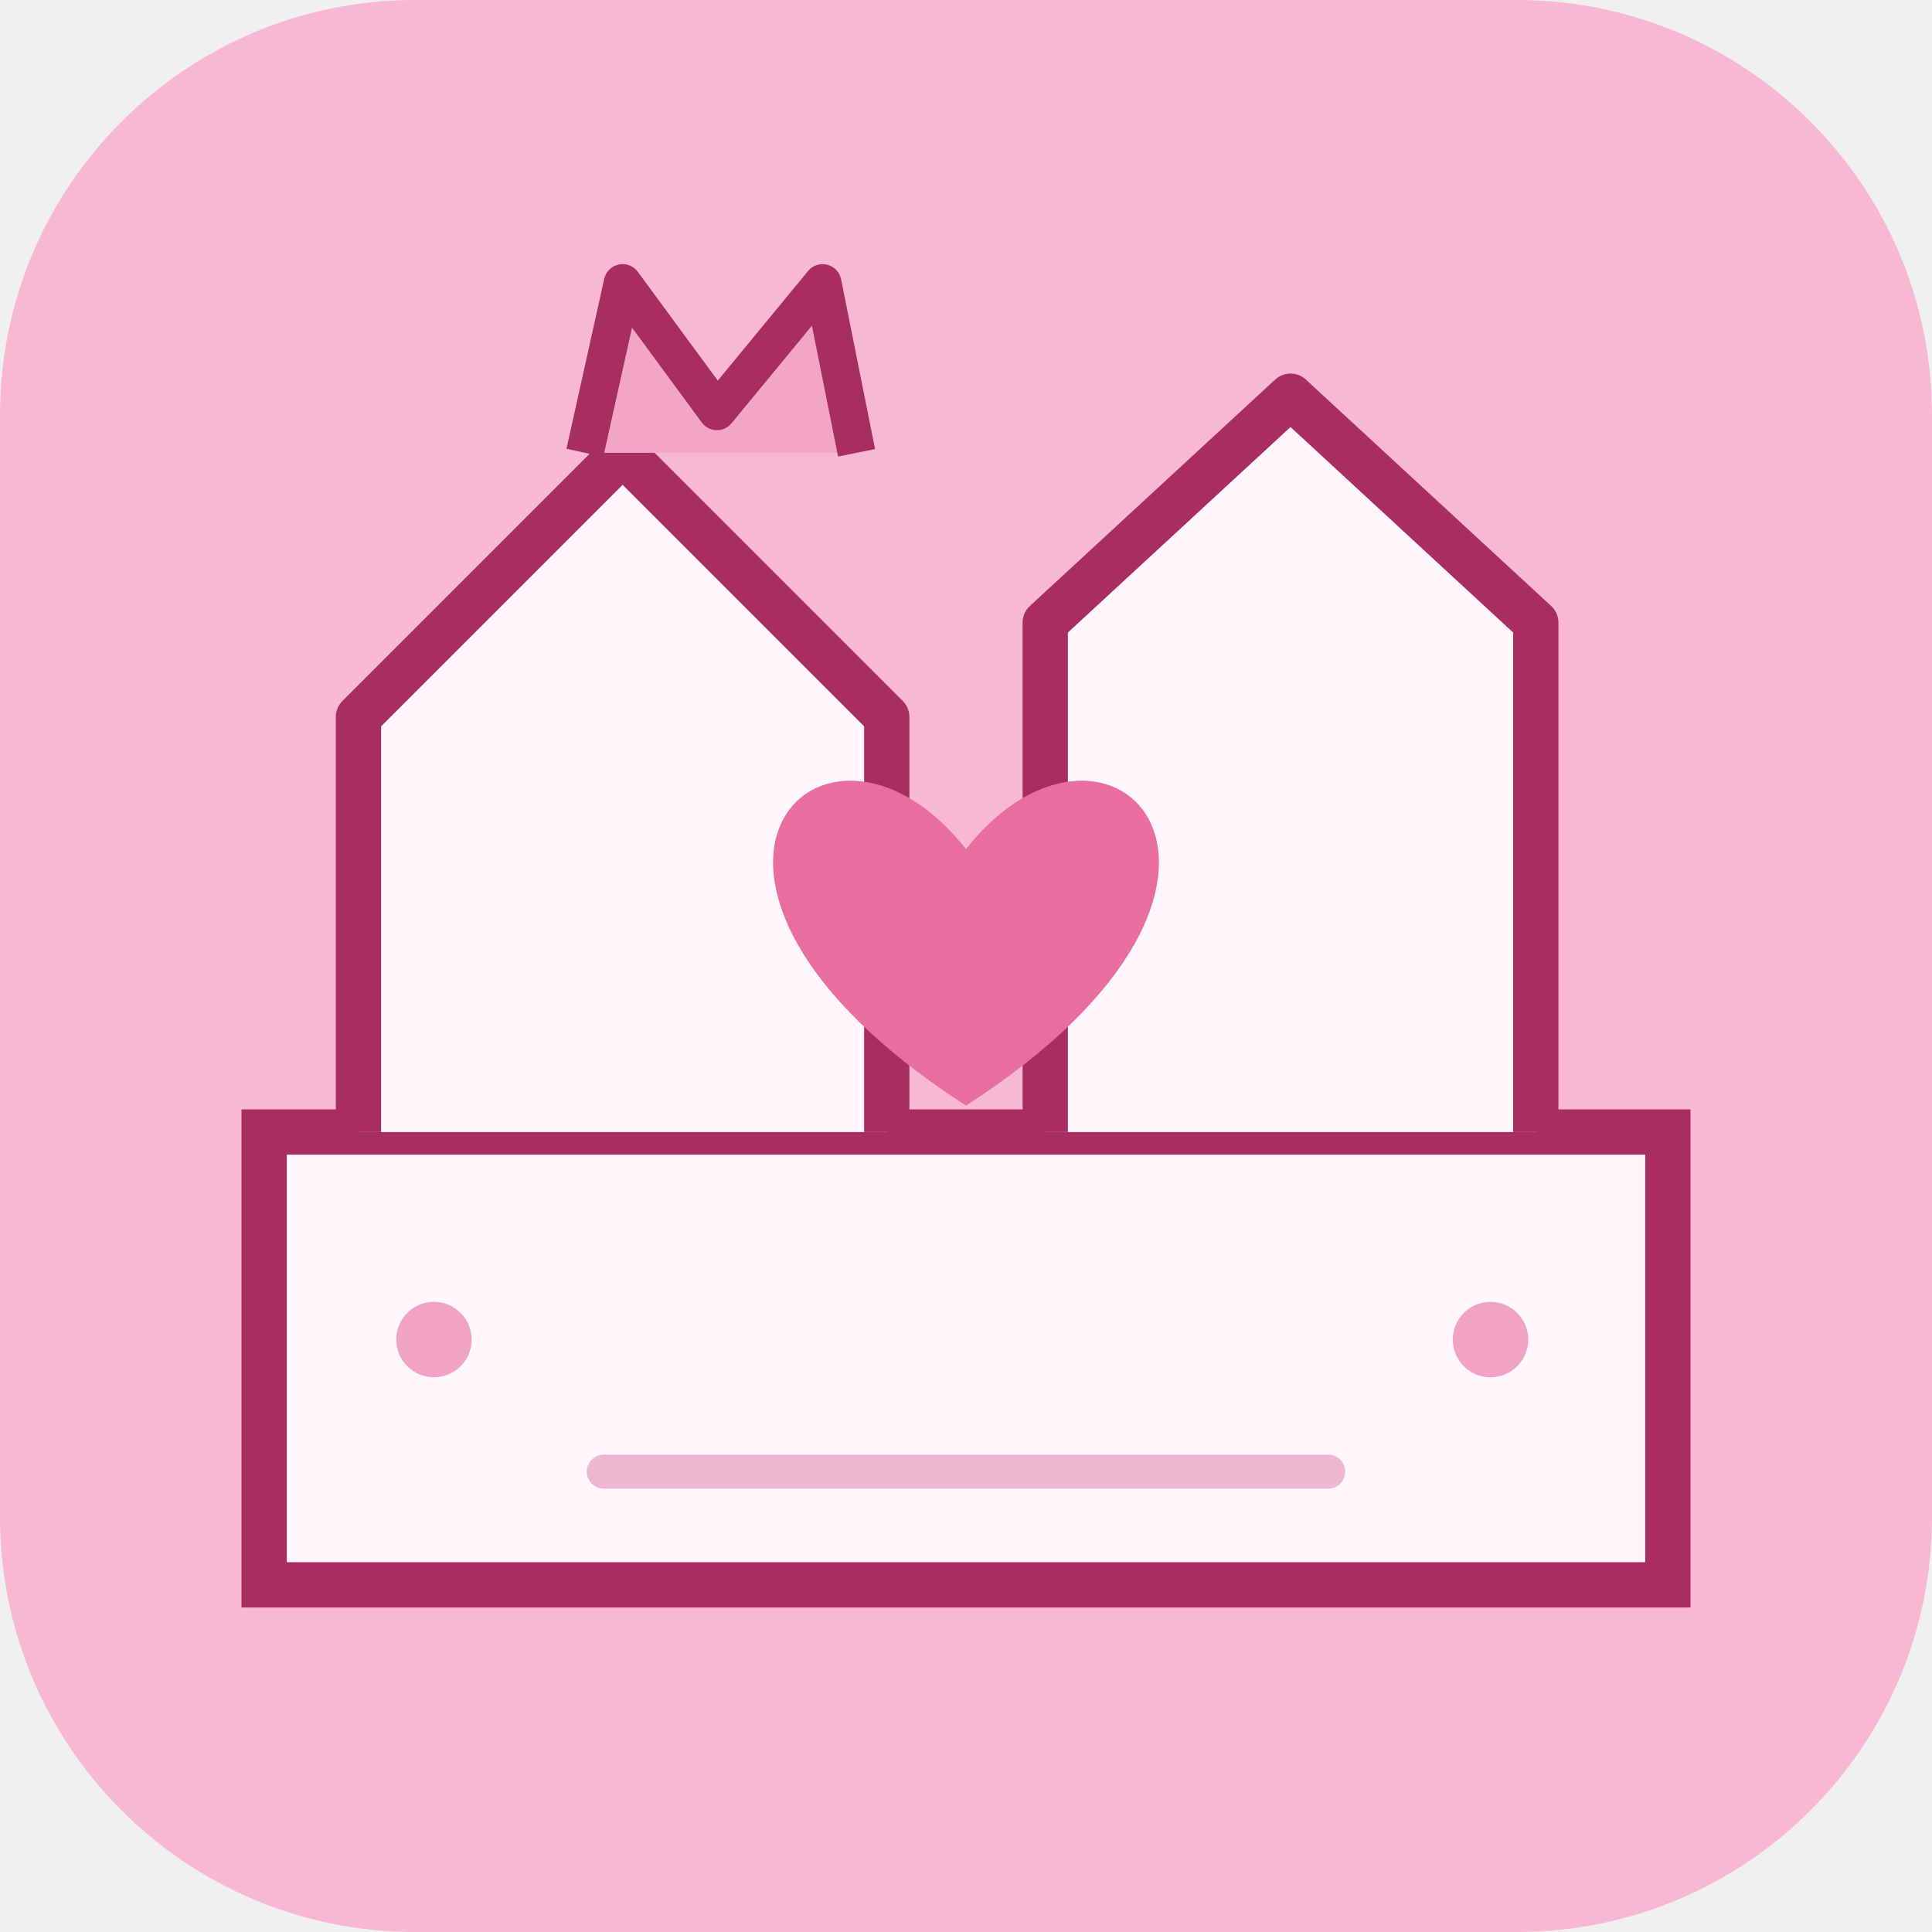
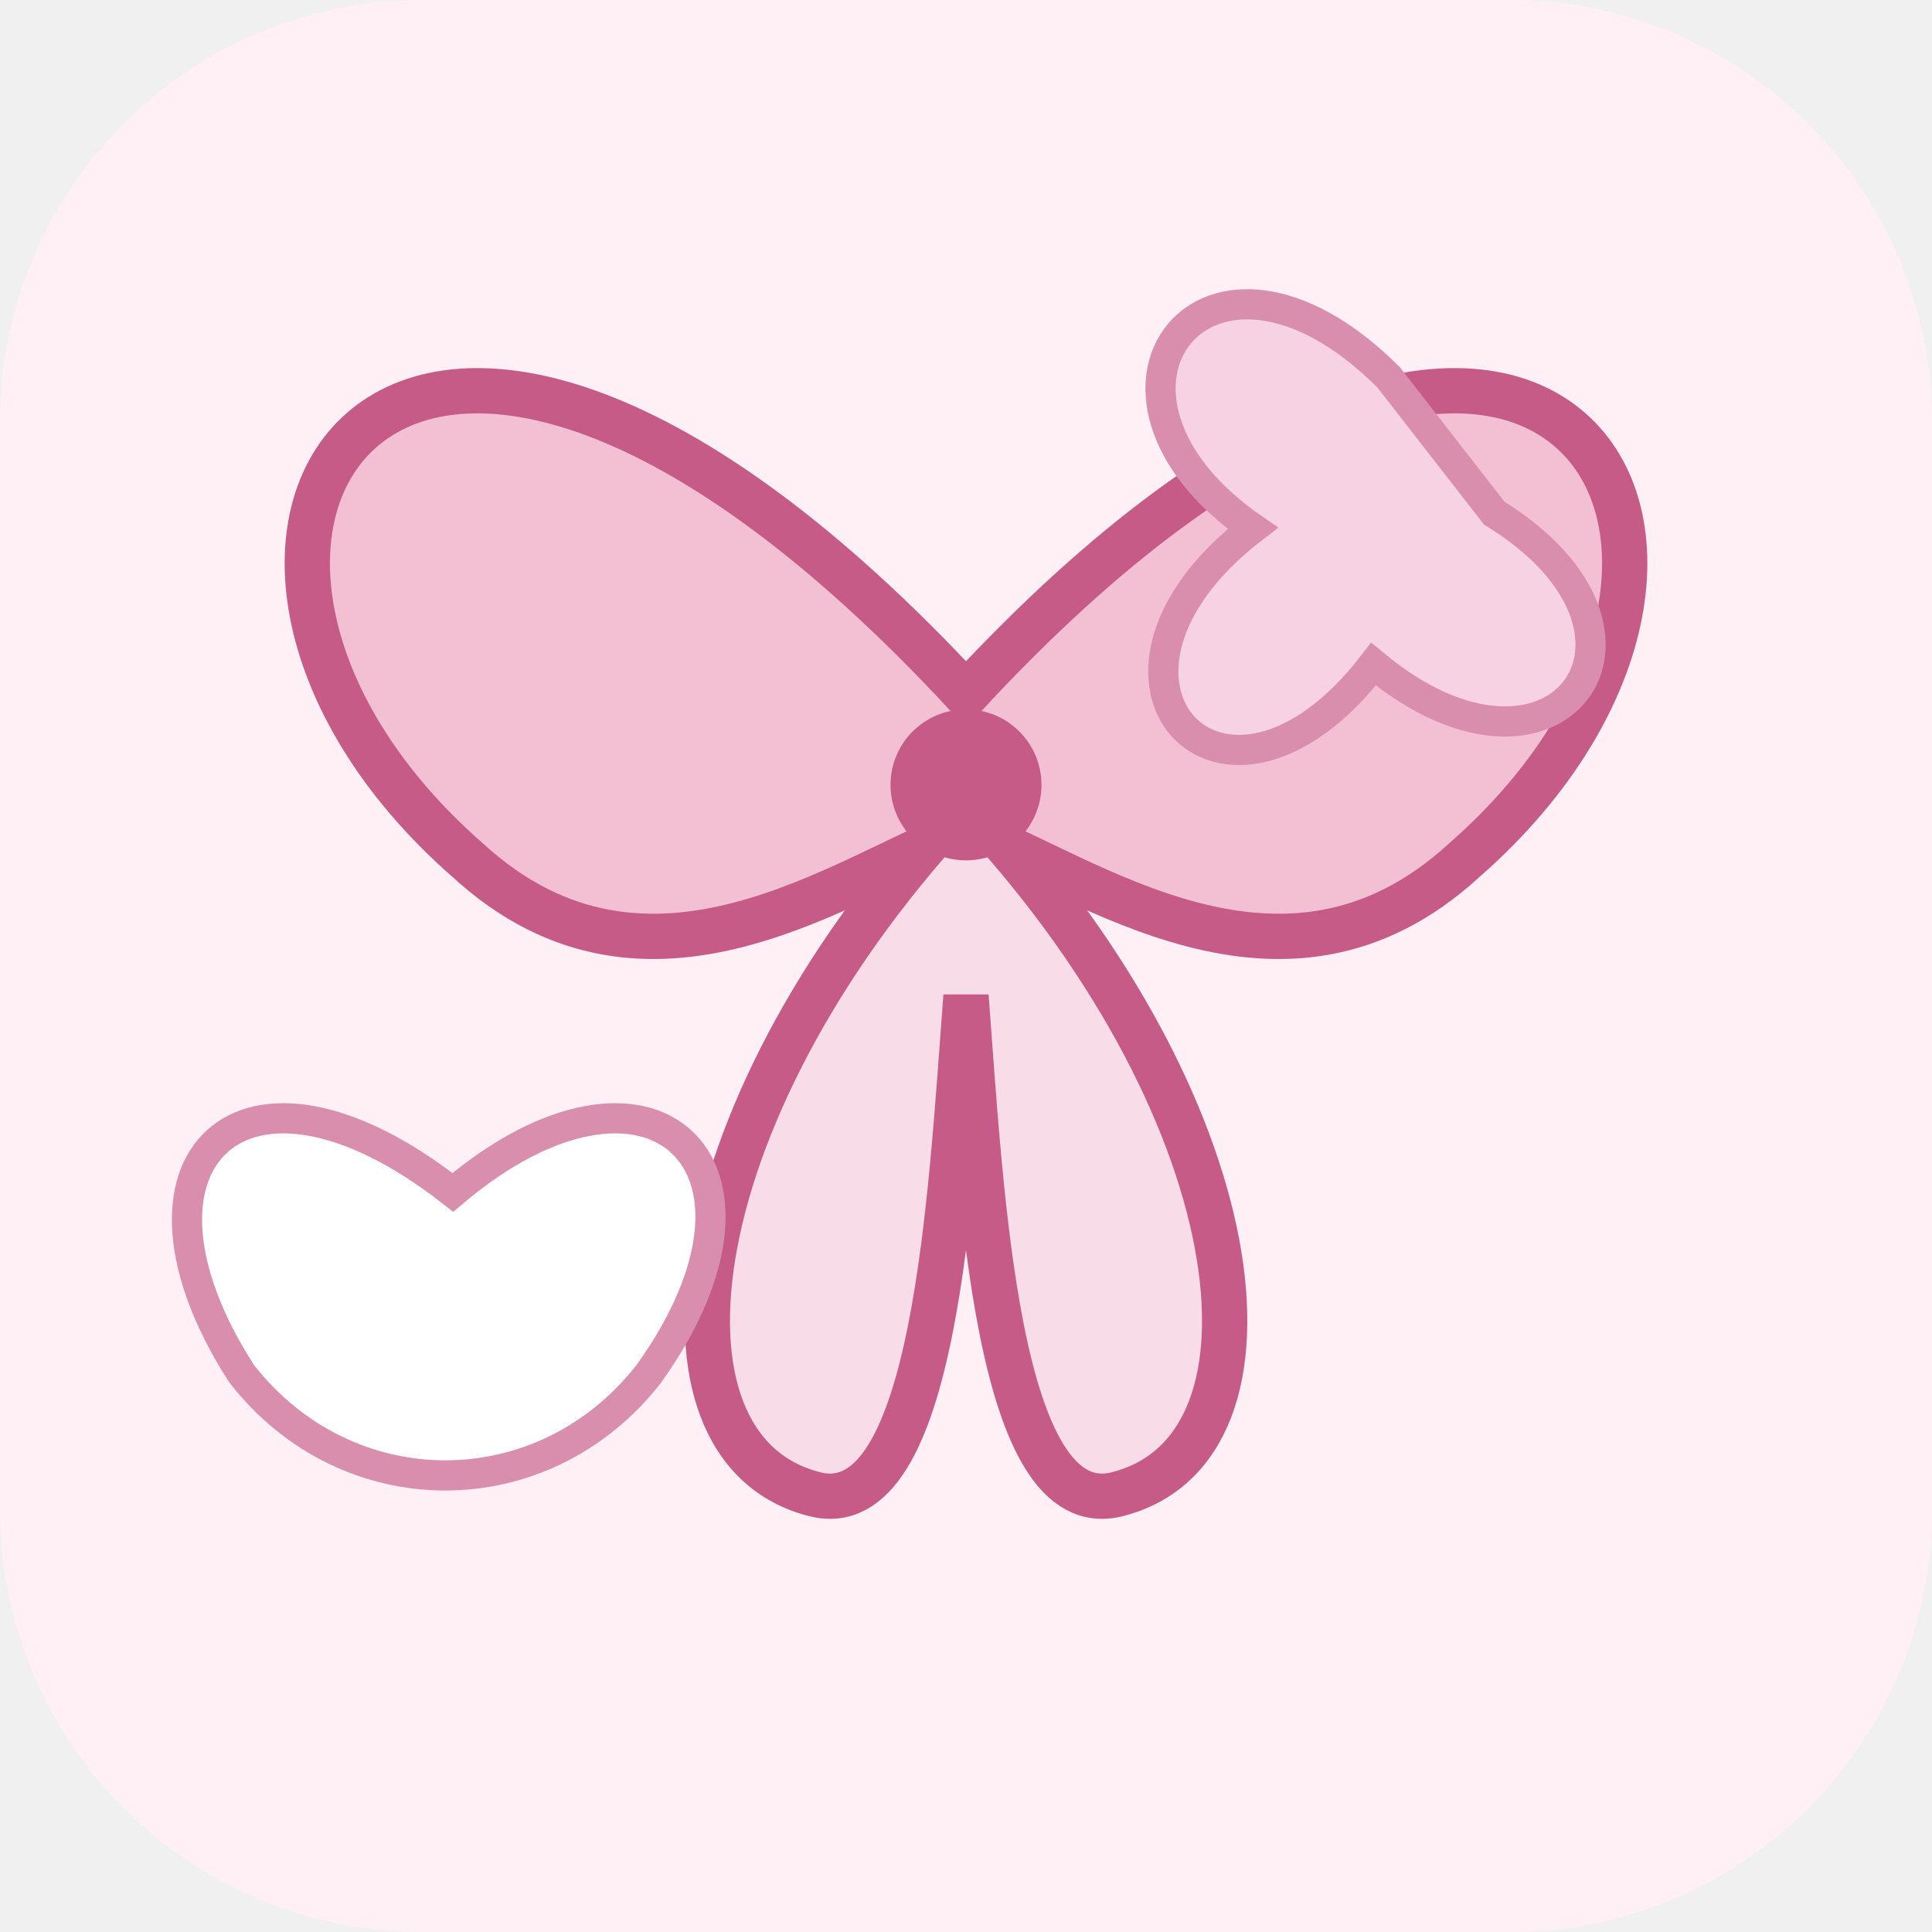
- <svg xmlns="http://www.w3.org/2000/svg" viewBox="0 0 512 512">
-   <rect width="512" height="512" rx="110" fill="#f8b8d2" />
-   <path d="M70 300h372v120H70z" fill="#fff7fb" stroke="#a82d61" stroke-width="12" />
-   <path d="M95 300V190l70-70 70 70v110M277 300V165l65-60 65 60v135" fill="#fff7fb" stroke="#a82d61" stroke-width="12" stroke-linejoin="round" />
-   <path d="M155 120l10-45 25 34 28-34 9 45" fill="#f2a6c4" stroke="#a82d61" stroke-width="10" stroke-linejoin="round" />
-   <path d="M256 225c-38-48-93 8 0 68 93-60 38-116 0-68z" fill="#e76e9e" />
-   <circle cx="115" cy="355" r="10" fill="#f1a4c2" />
-   <circle cx="395" cy="355" r="10" fill="#f1a4c2" />
-   <path d="M160 390h192" stroke="#edb7cd" stroke-width="9" stroke-linecap="round" />
+ <svg xmlns="http://www.w3.org/2000/svg" viewBox="0 0 128 128">
+   <rect width="128" height="128" rx="28" fill="#fff0f6" />
+   <path d="M64 46C26 5 7 36 31 57c12 11 25 1 33-2 8 3 21 13 33 2C121 36 102 5 64 46Z" fill="#f2bfd3" stroke="#c65b88" stroke-width="3" />
+   <path d="M64 53C45 73 42 96 54 99c8 2 9-20 10-33 1 13 2 35 10 33 12-3 9-26-10-46Z" fill="#f8dce8" stroke="#c65b88" stroke-width="3" />
+   <circle cx="64" cy="52" r="5" fill="#c65b88" />
+   <path d="M16 91c-9-14 0-23 14-12 13-11 23-2 13 12-7 9-20 9-27 0Z" fill="#fff" stroke="#d98eae" stroke-width="2" />
+   <path d="M92 25c-12-12-22 1-9 10-13 10-2 22 8 9 12 10 21-2 8-10Z" fill="#f7d2e2" stroke="#d98eae" stroke-width="2" />
</svg>
